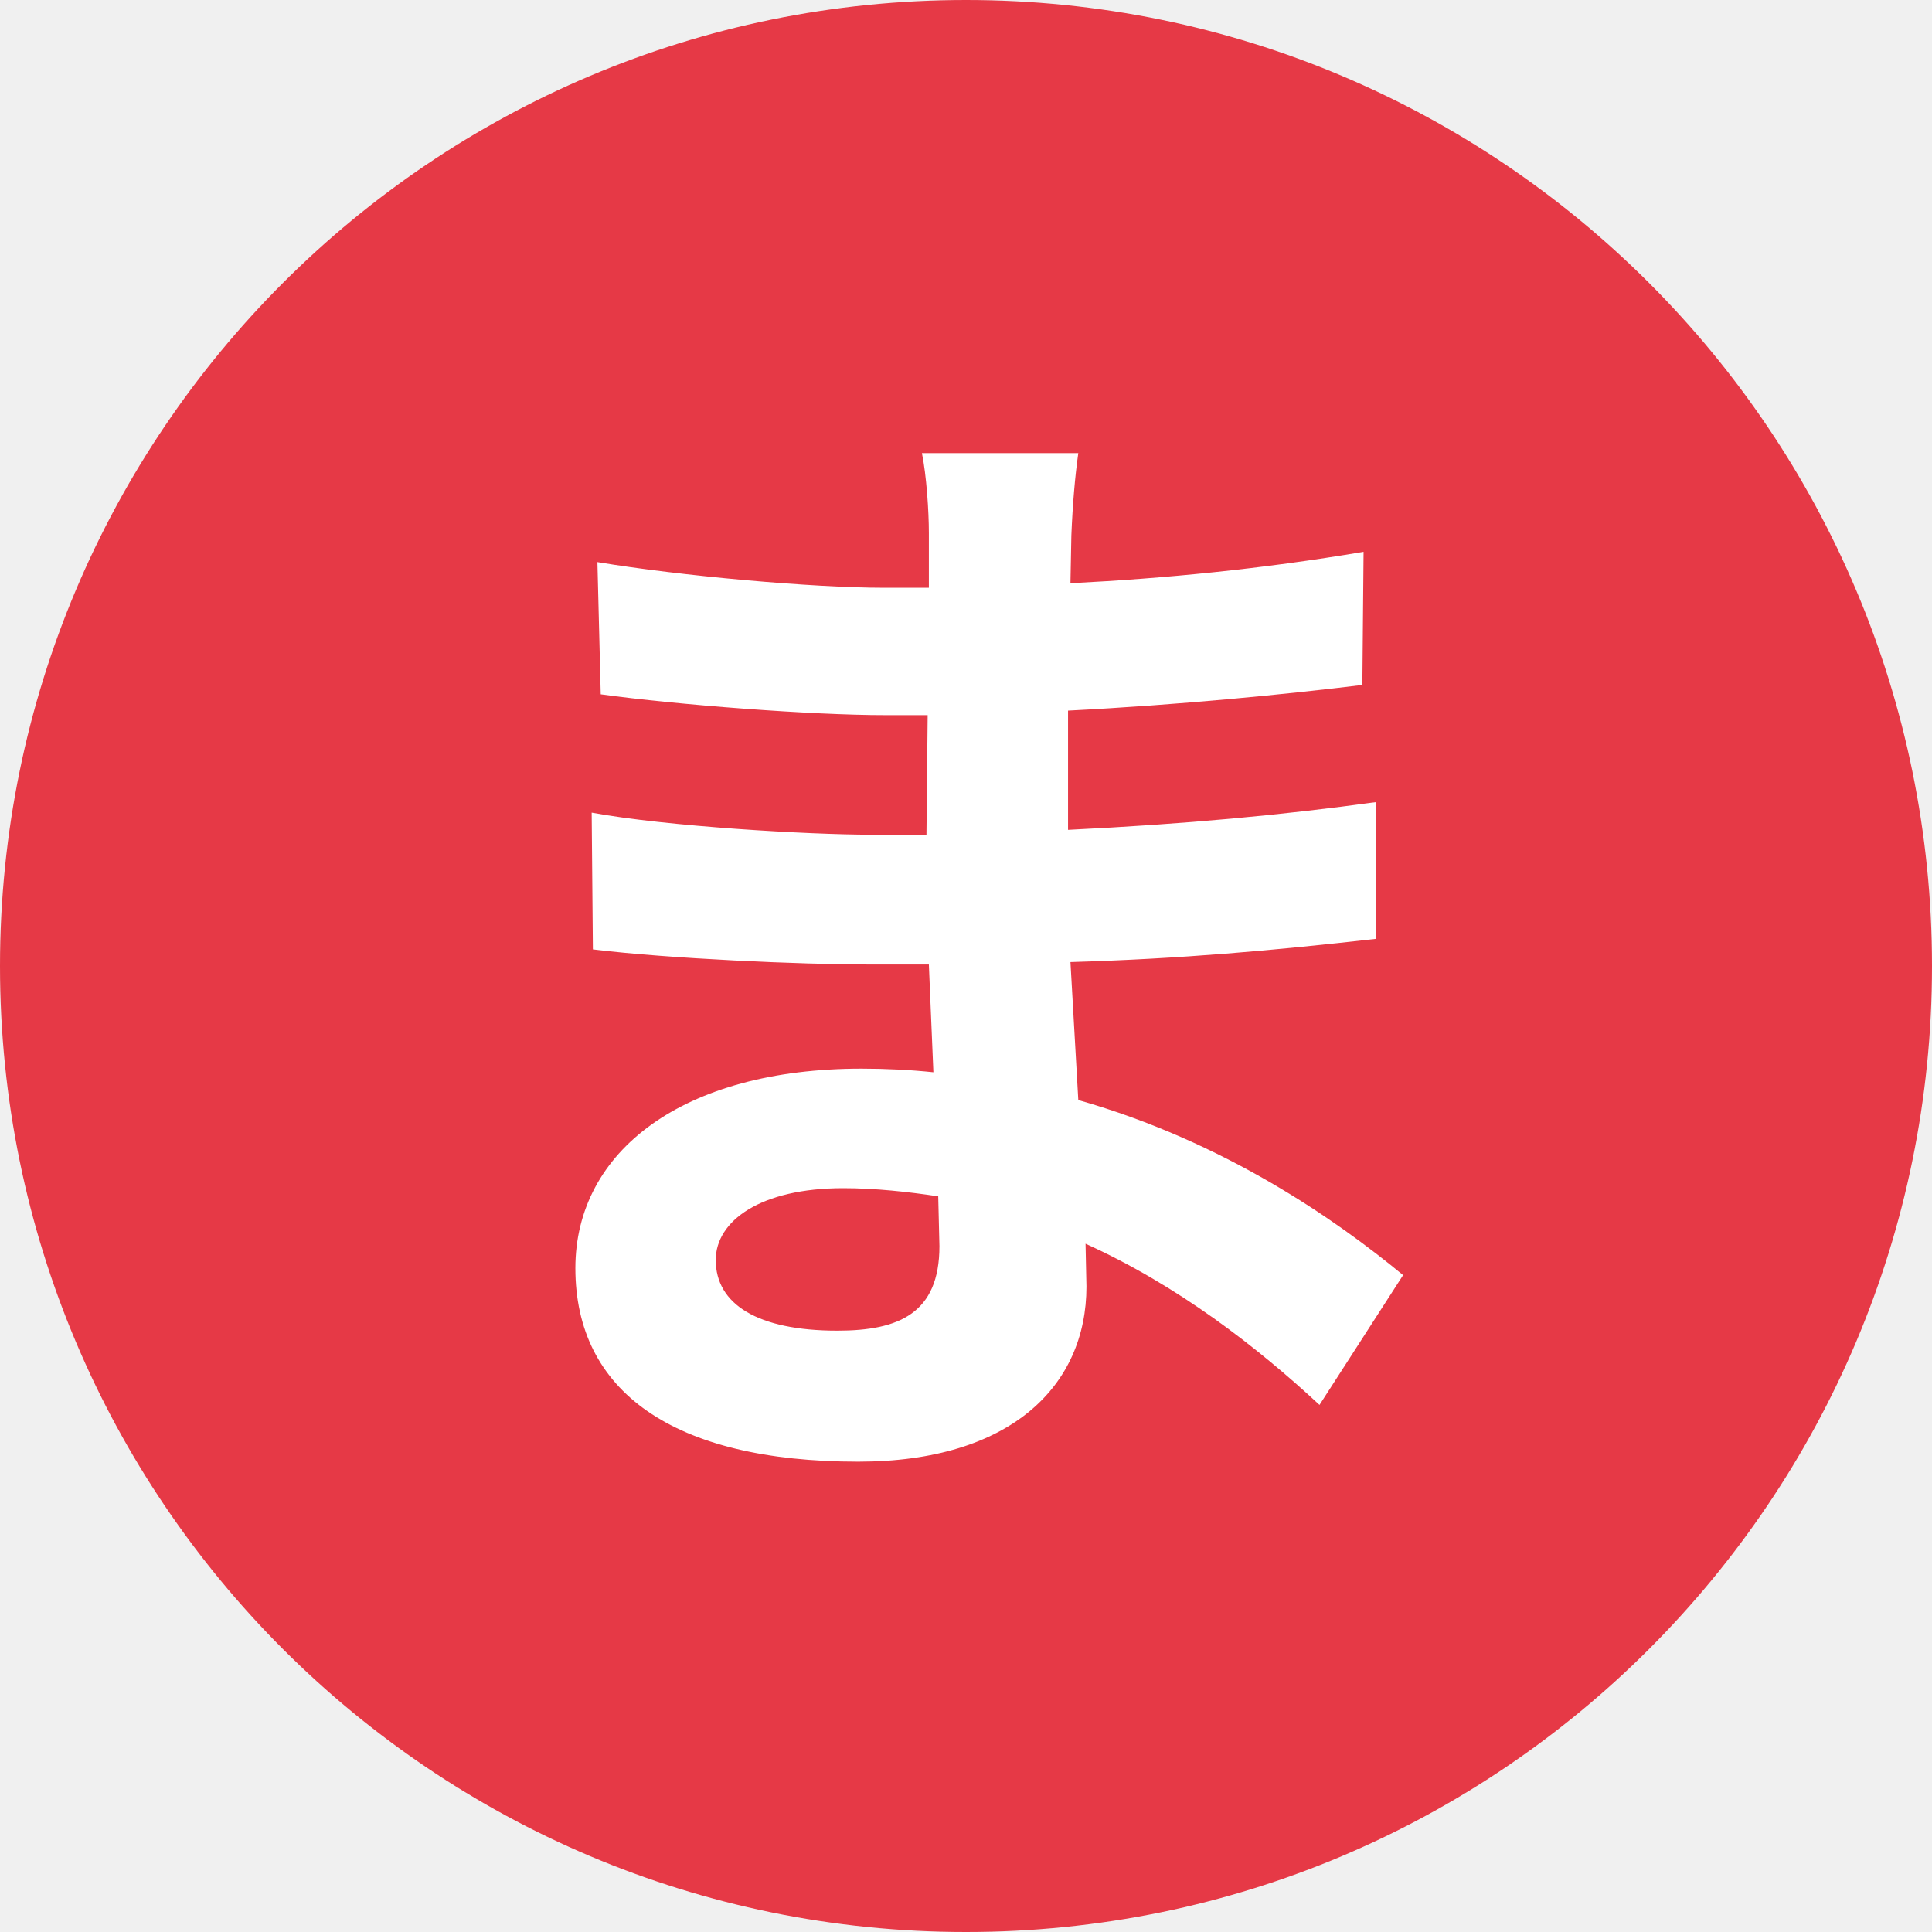
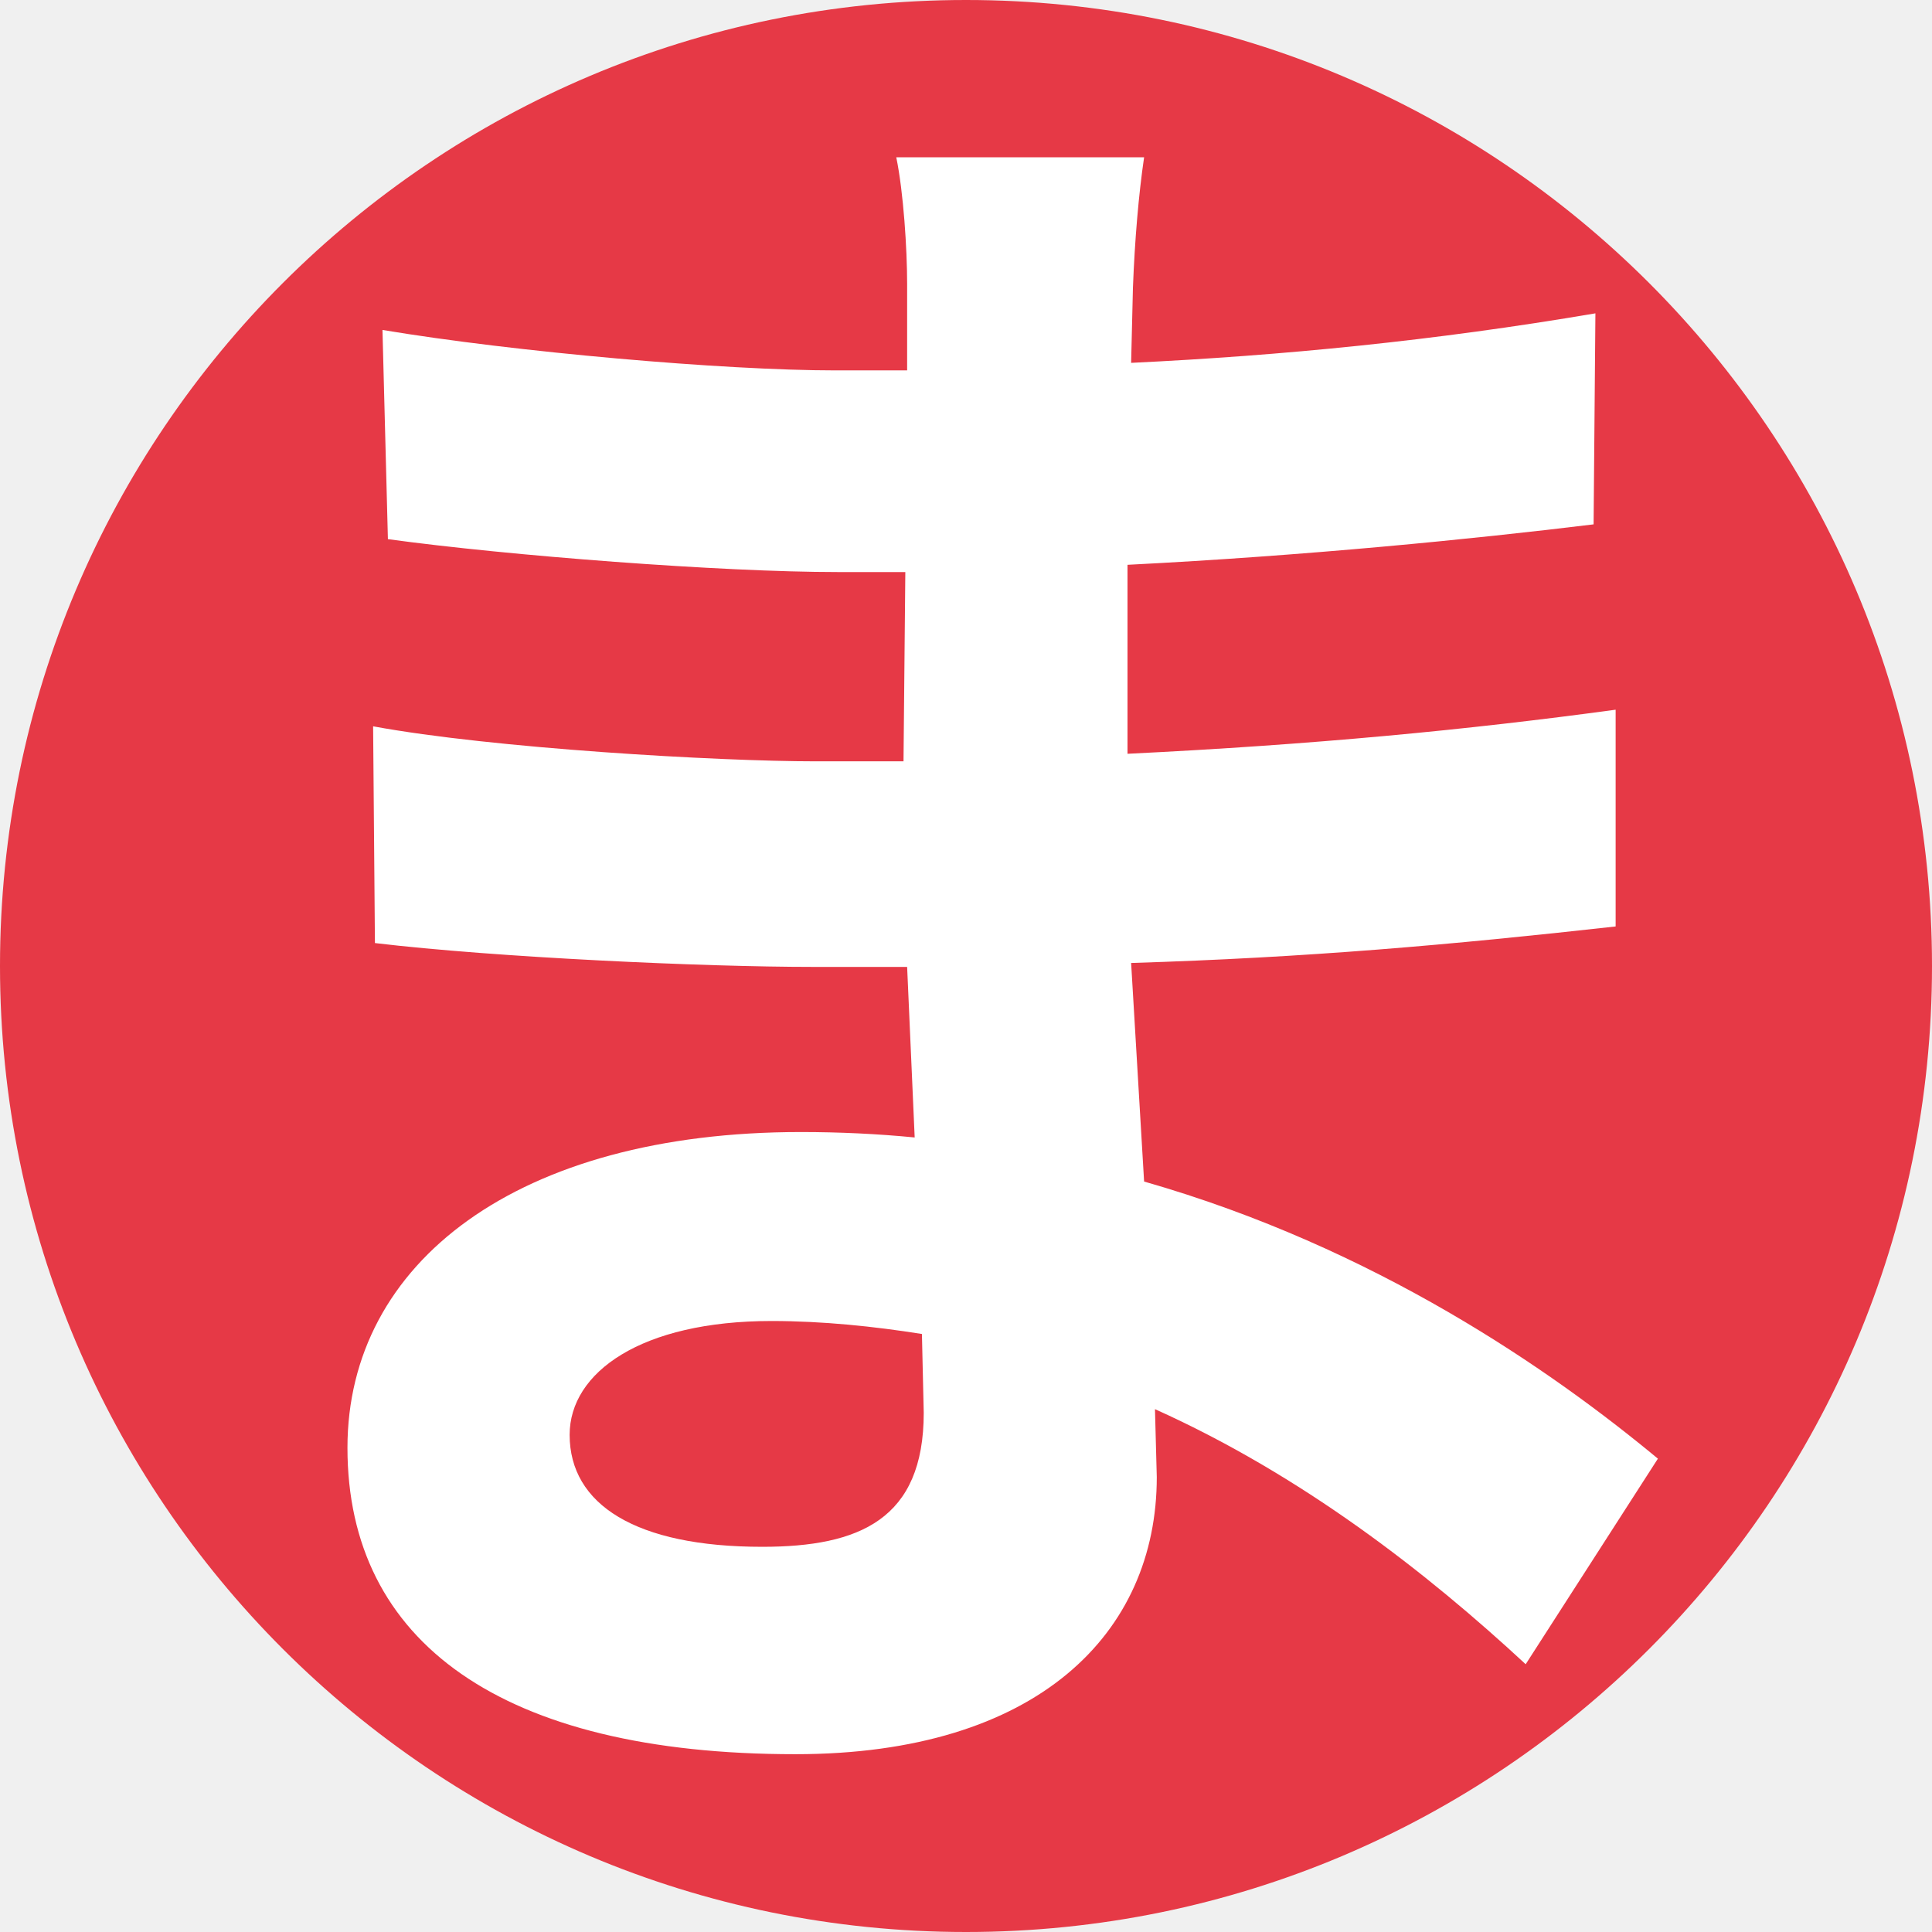
<svg xmlns="http://www.w3.org/2000/svg" viewBox="0 0 100 100">
  <circle cx="50" cy="50" r="50" fill="#E63946" />
-   <text x="50" y="72" font-family="sans-serif" font-size="60" font-weight="bold" fill="white" text-anchor="middle">ま</text>
+   <text x="50" y="85" font-family="sans-serif" font-size="95" font-weight="bold" fill="white" text-anchor="middle">ま</text>
</svg>
